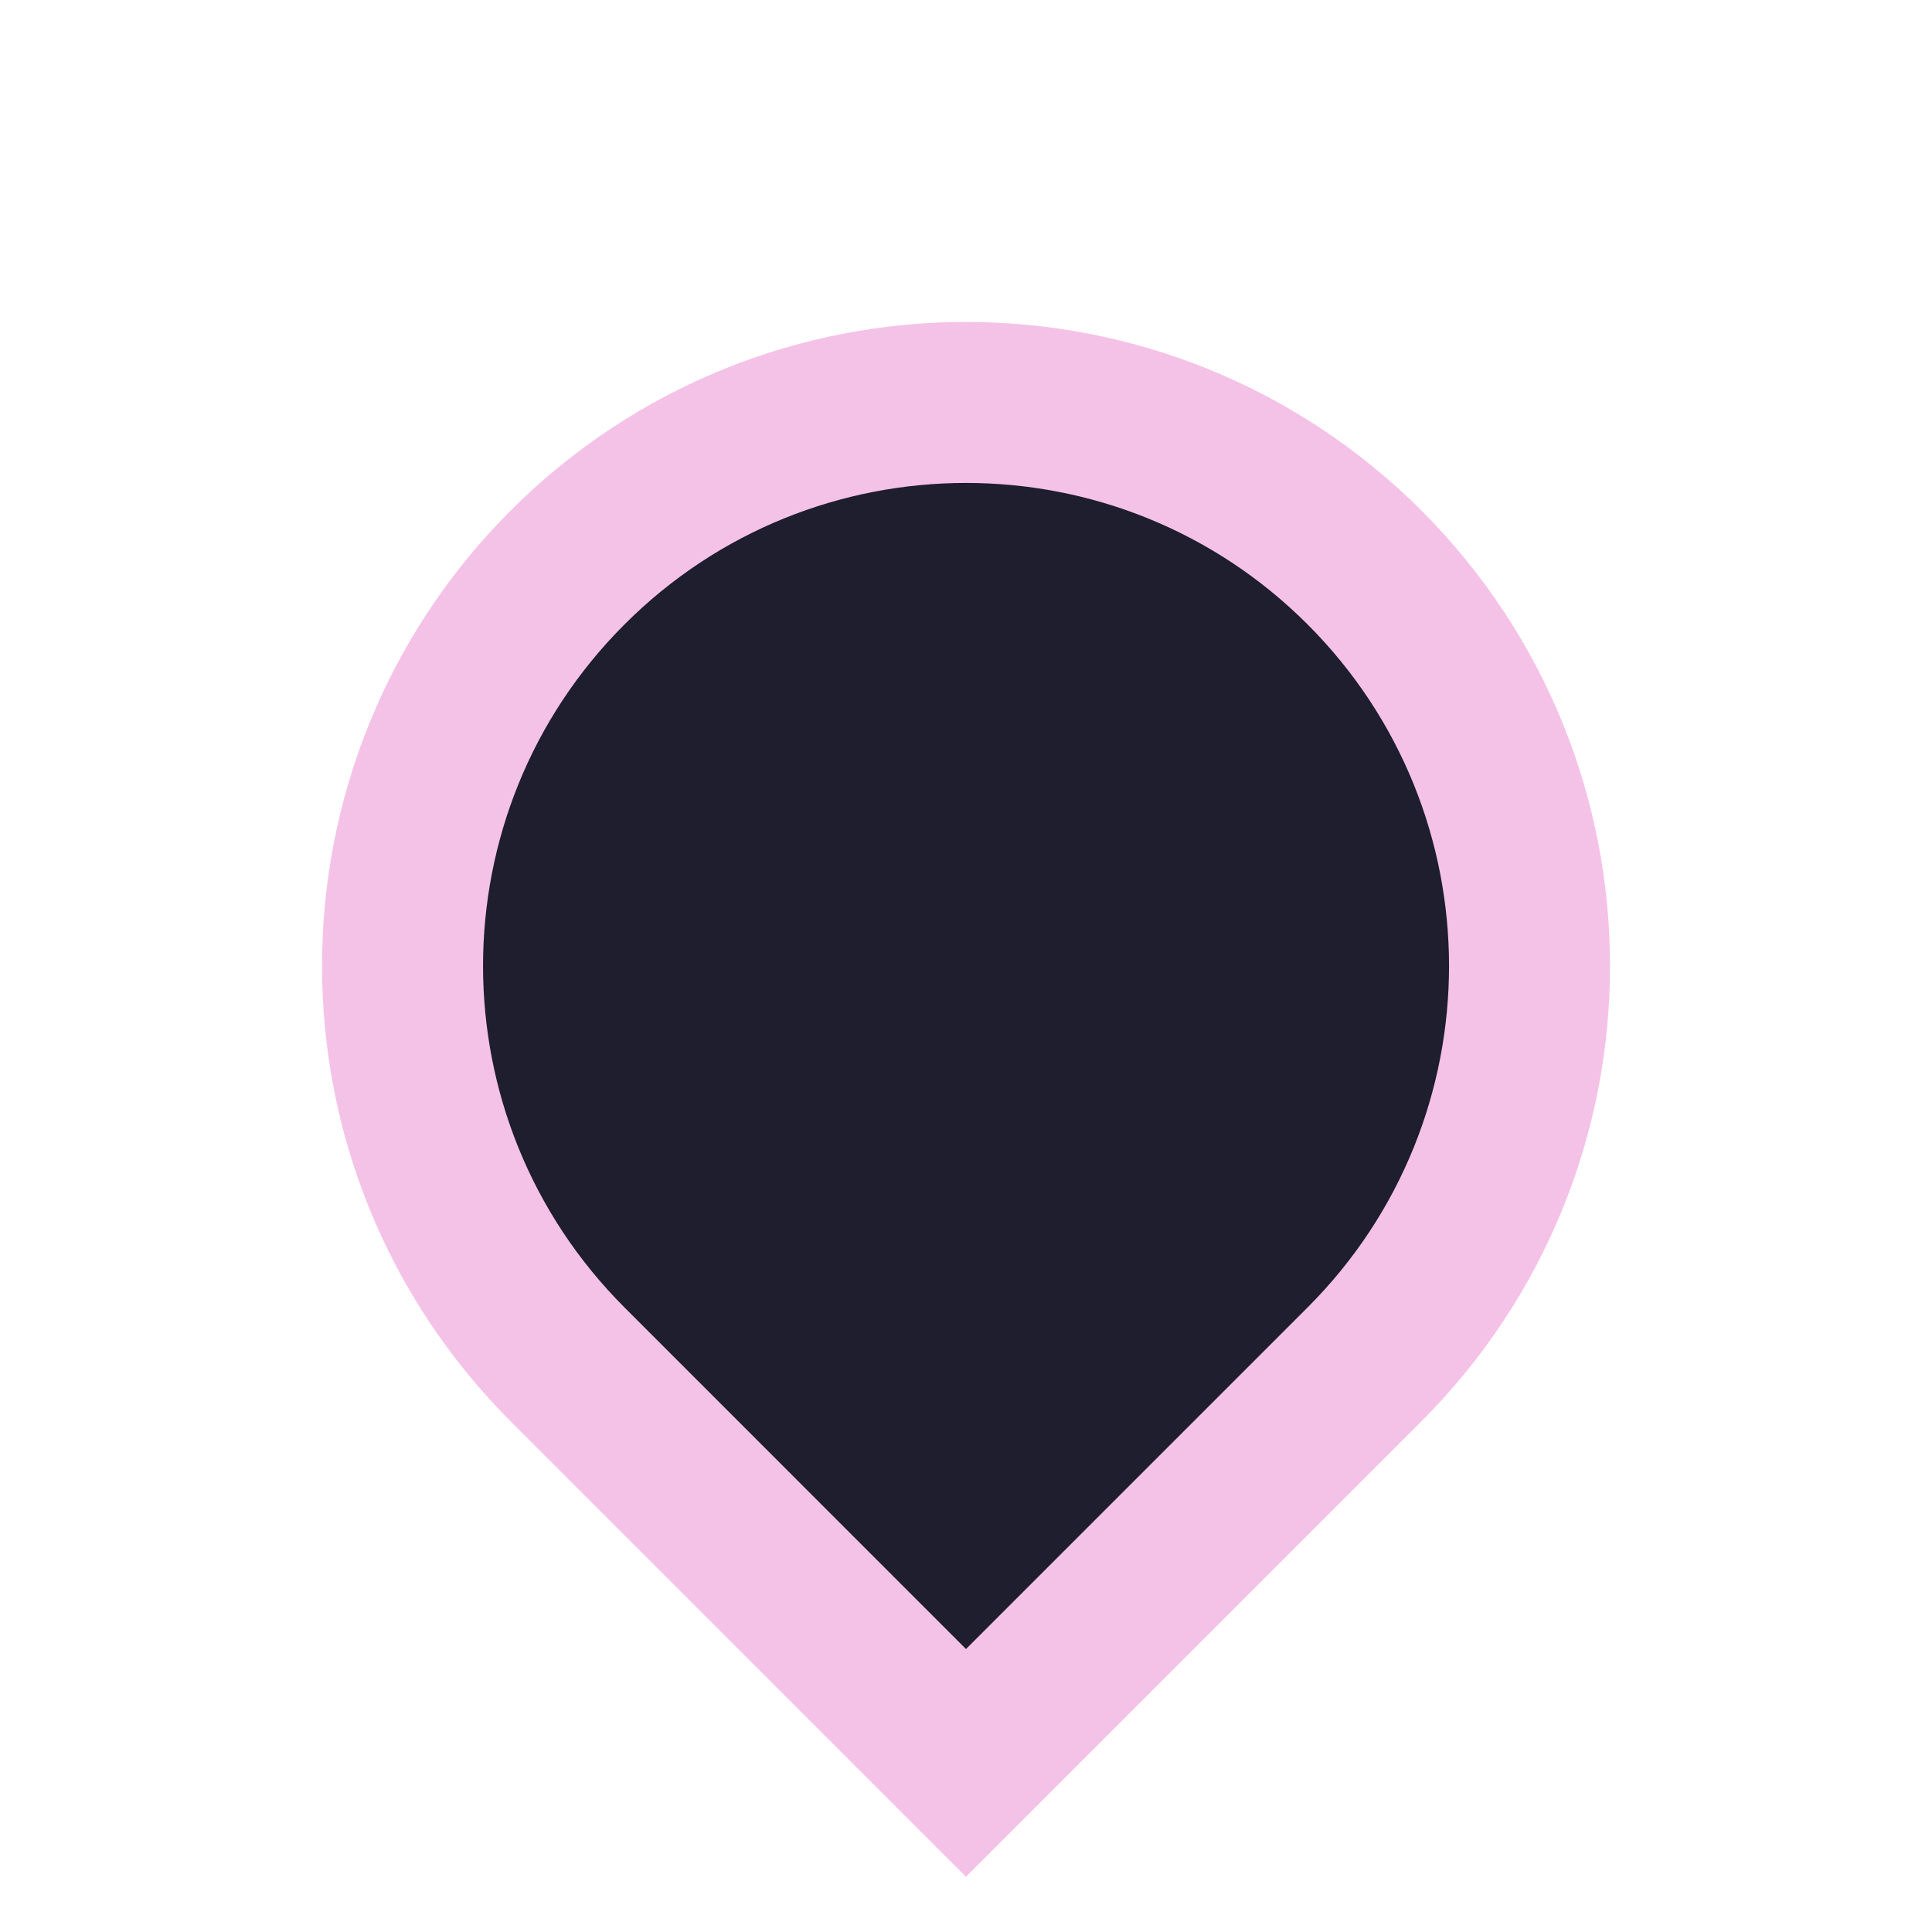
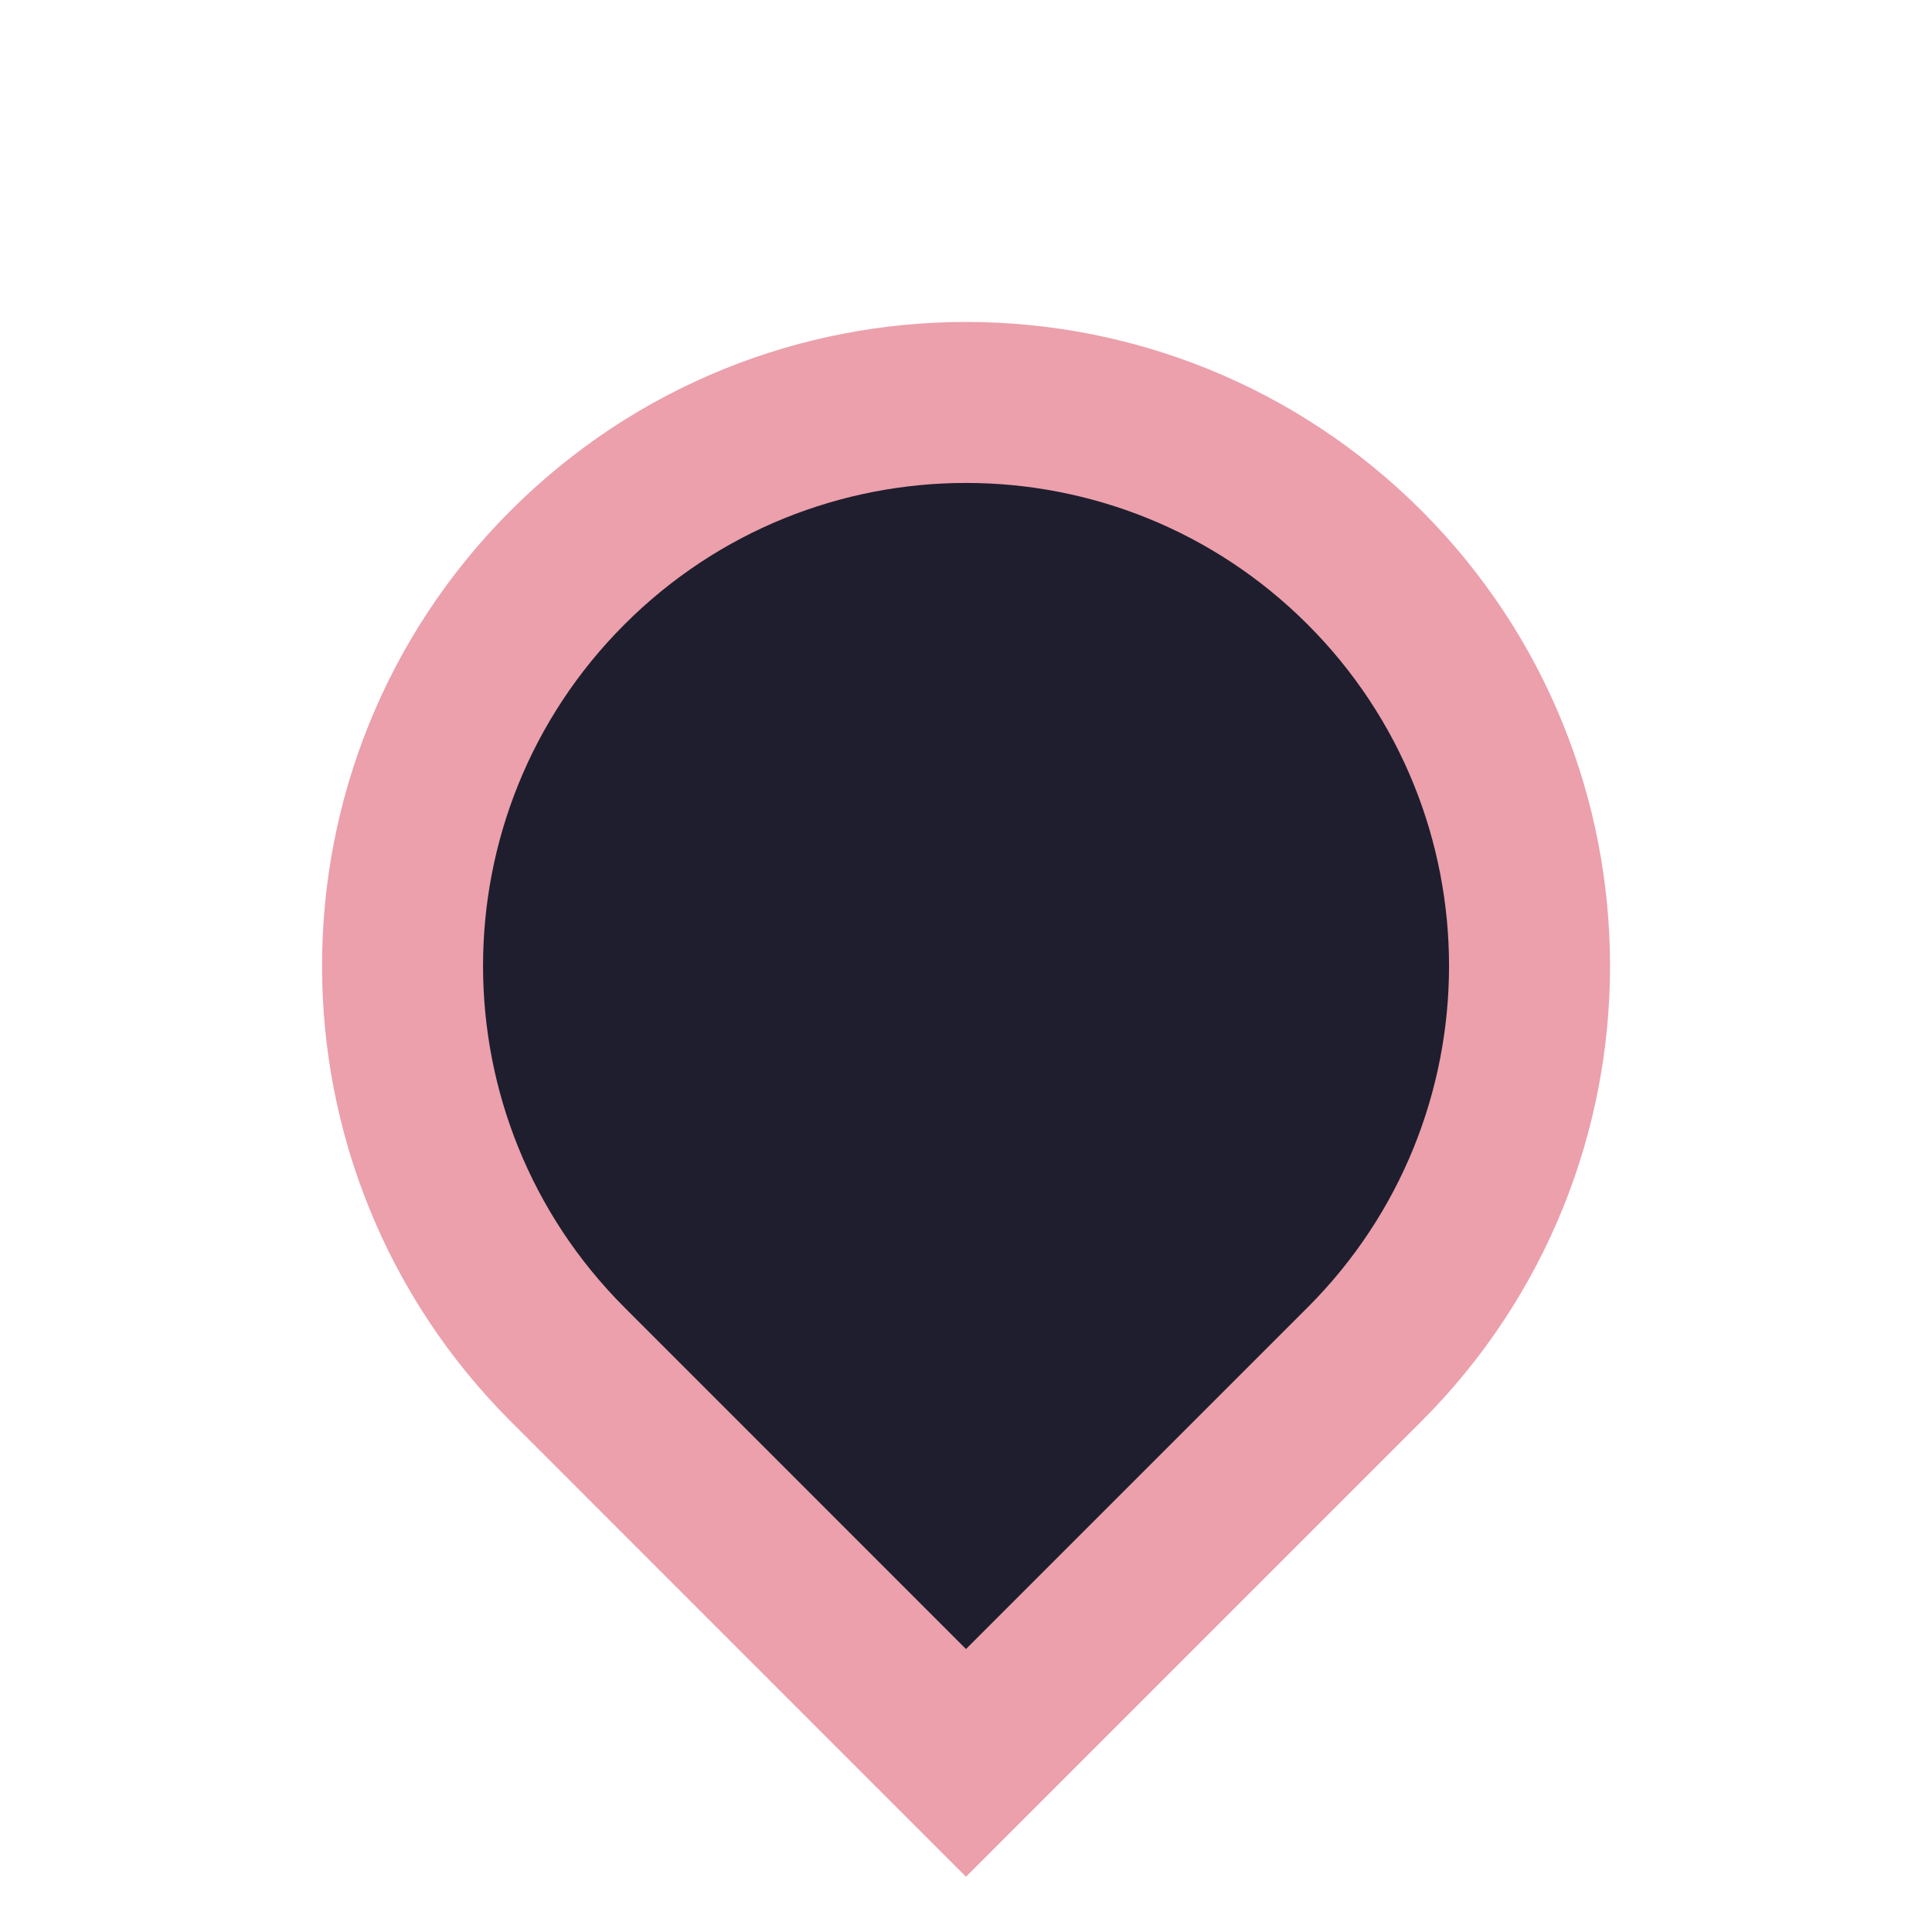
<svg xmlns="http://www.w3.org/2000/svg" width="24" height="24" version="1.1" viewBox="0 0 24 24">
  <defs>
    <linearGradient id="color-primary-dark" x1="4" x2="19.997" y1="4" y2="4" gradientTransform="rotate(45,12,12)" gradientUnits="userSpaceOnUse">
-       <stop stop-color="#f5c2e7" offset="1" />
+       <stop stop-color="#eba0ac" offset="1" />
    </linearGradient>
    <linearGradient id="color-surface" x1="4" x2="19.997" y1="4" y2="4" gradientTransform="rotate(45,12,12)" gradientUnits="userSpaceOnUse">
      <stop stop-color="#1e1e2e" offset="1" />
    </linearGradient>
  </defs>
  <g id="scale-slider" transform="matrix(1,0,0,-1,0,24)">
    <rect width="24" height="24" fill="none" />
    <path d="m12 3.515 4.243 4.243a6 6 0 1 1-8.485 0z" fill="url(#color-surface)" stroke="url(#color-primary-dark)" stroke-linecap="round" stroke-width="4" style="paint-order:stroke fill markers" />
  </g>
</svg>
